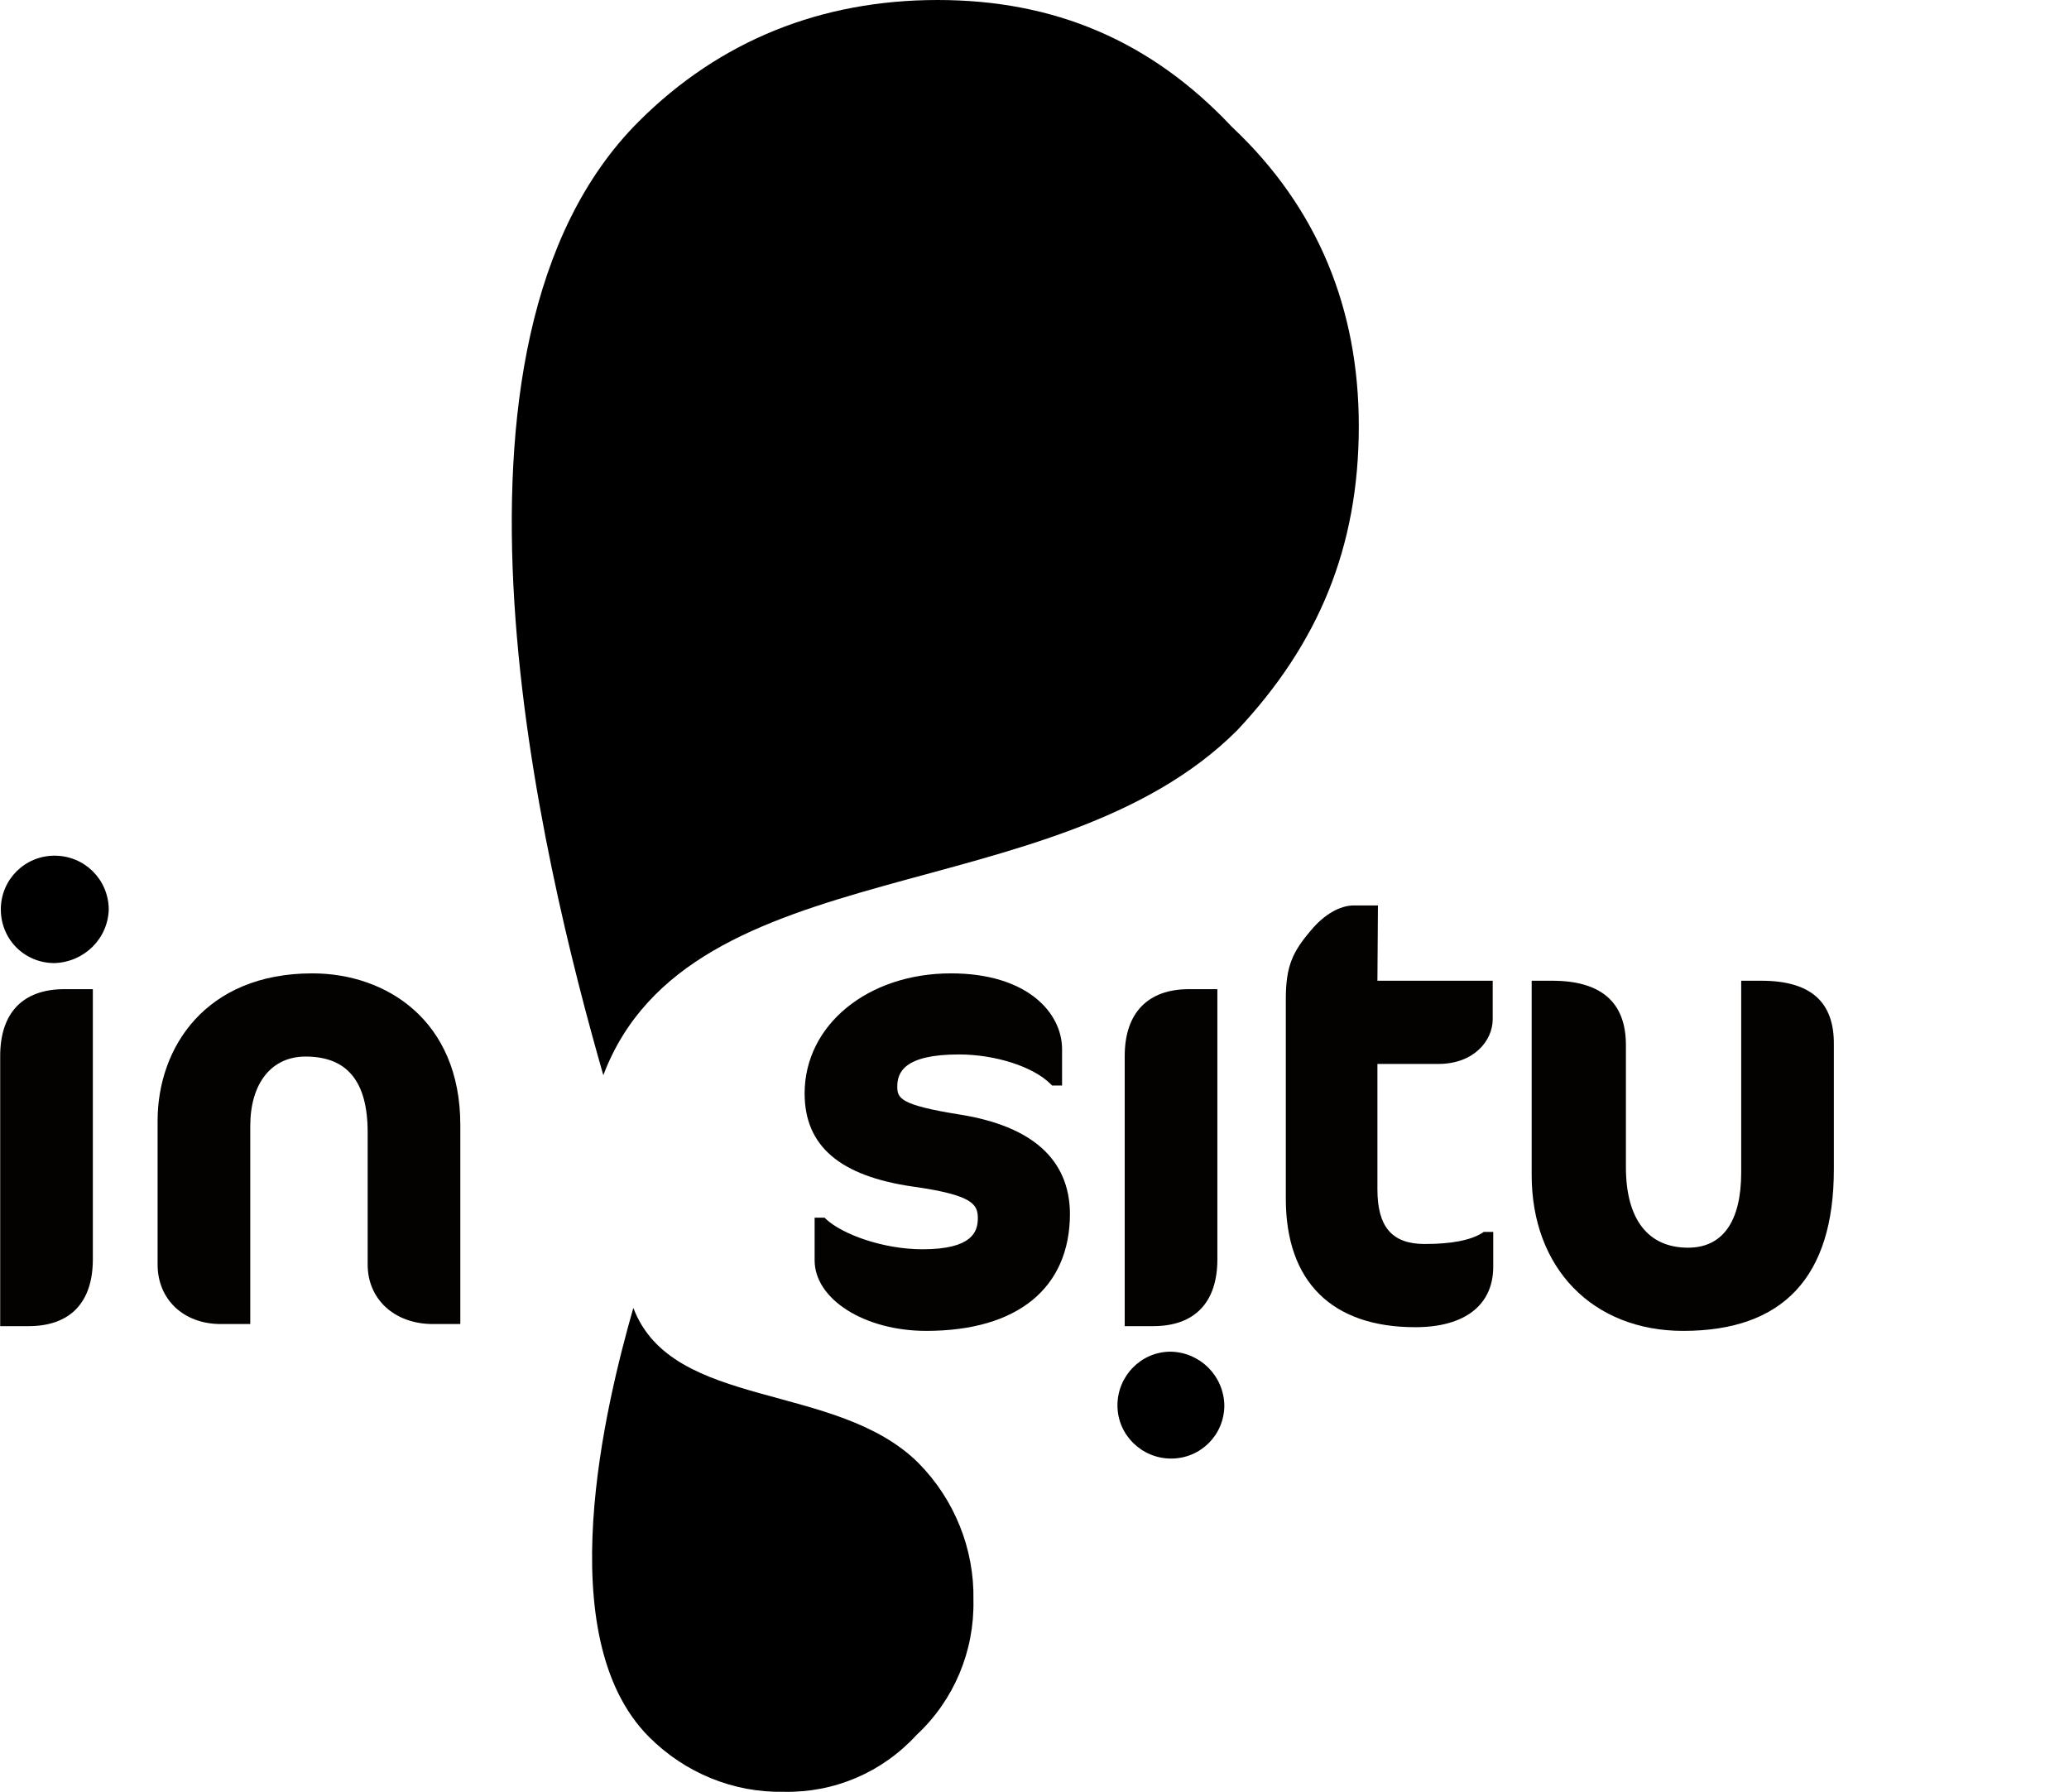
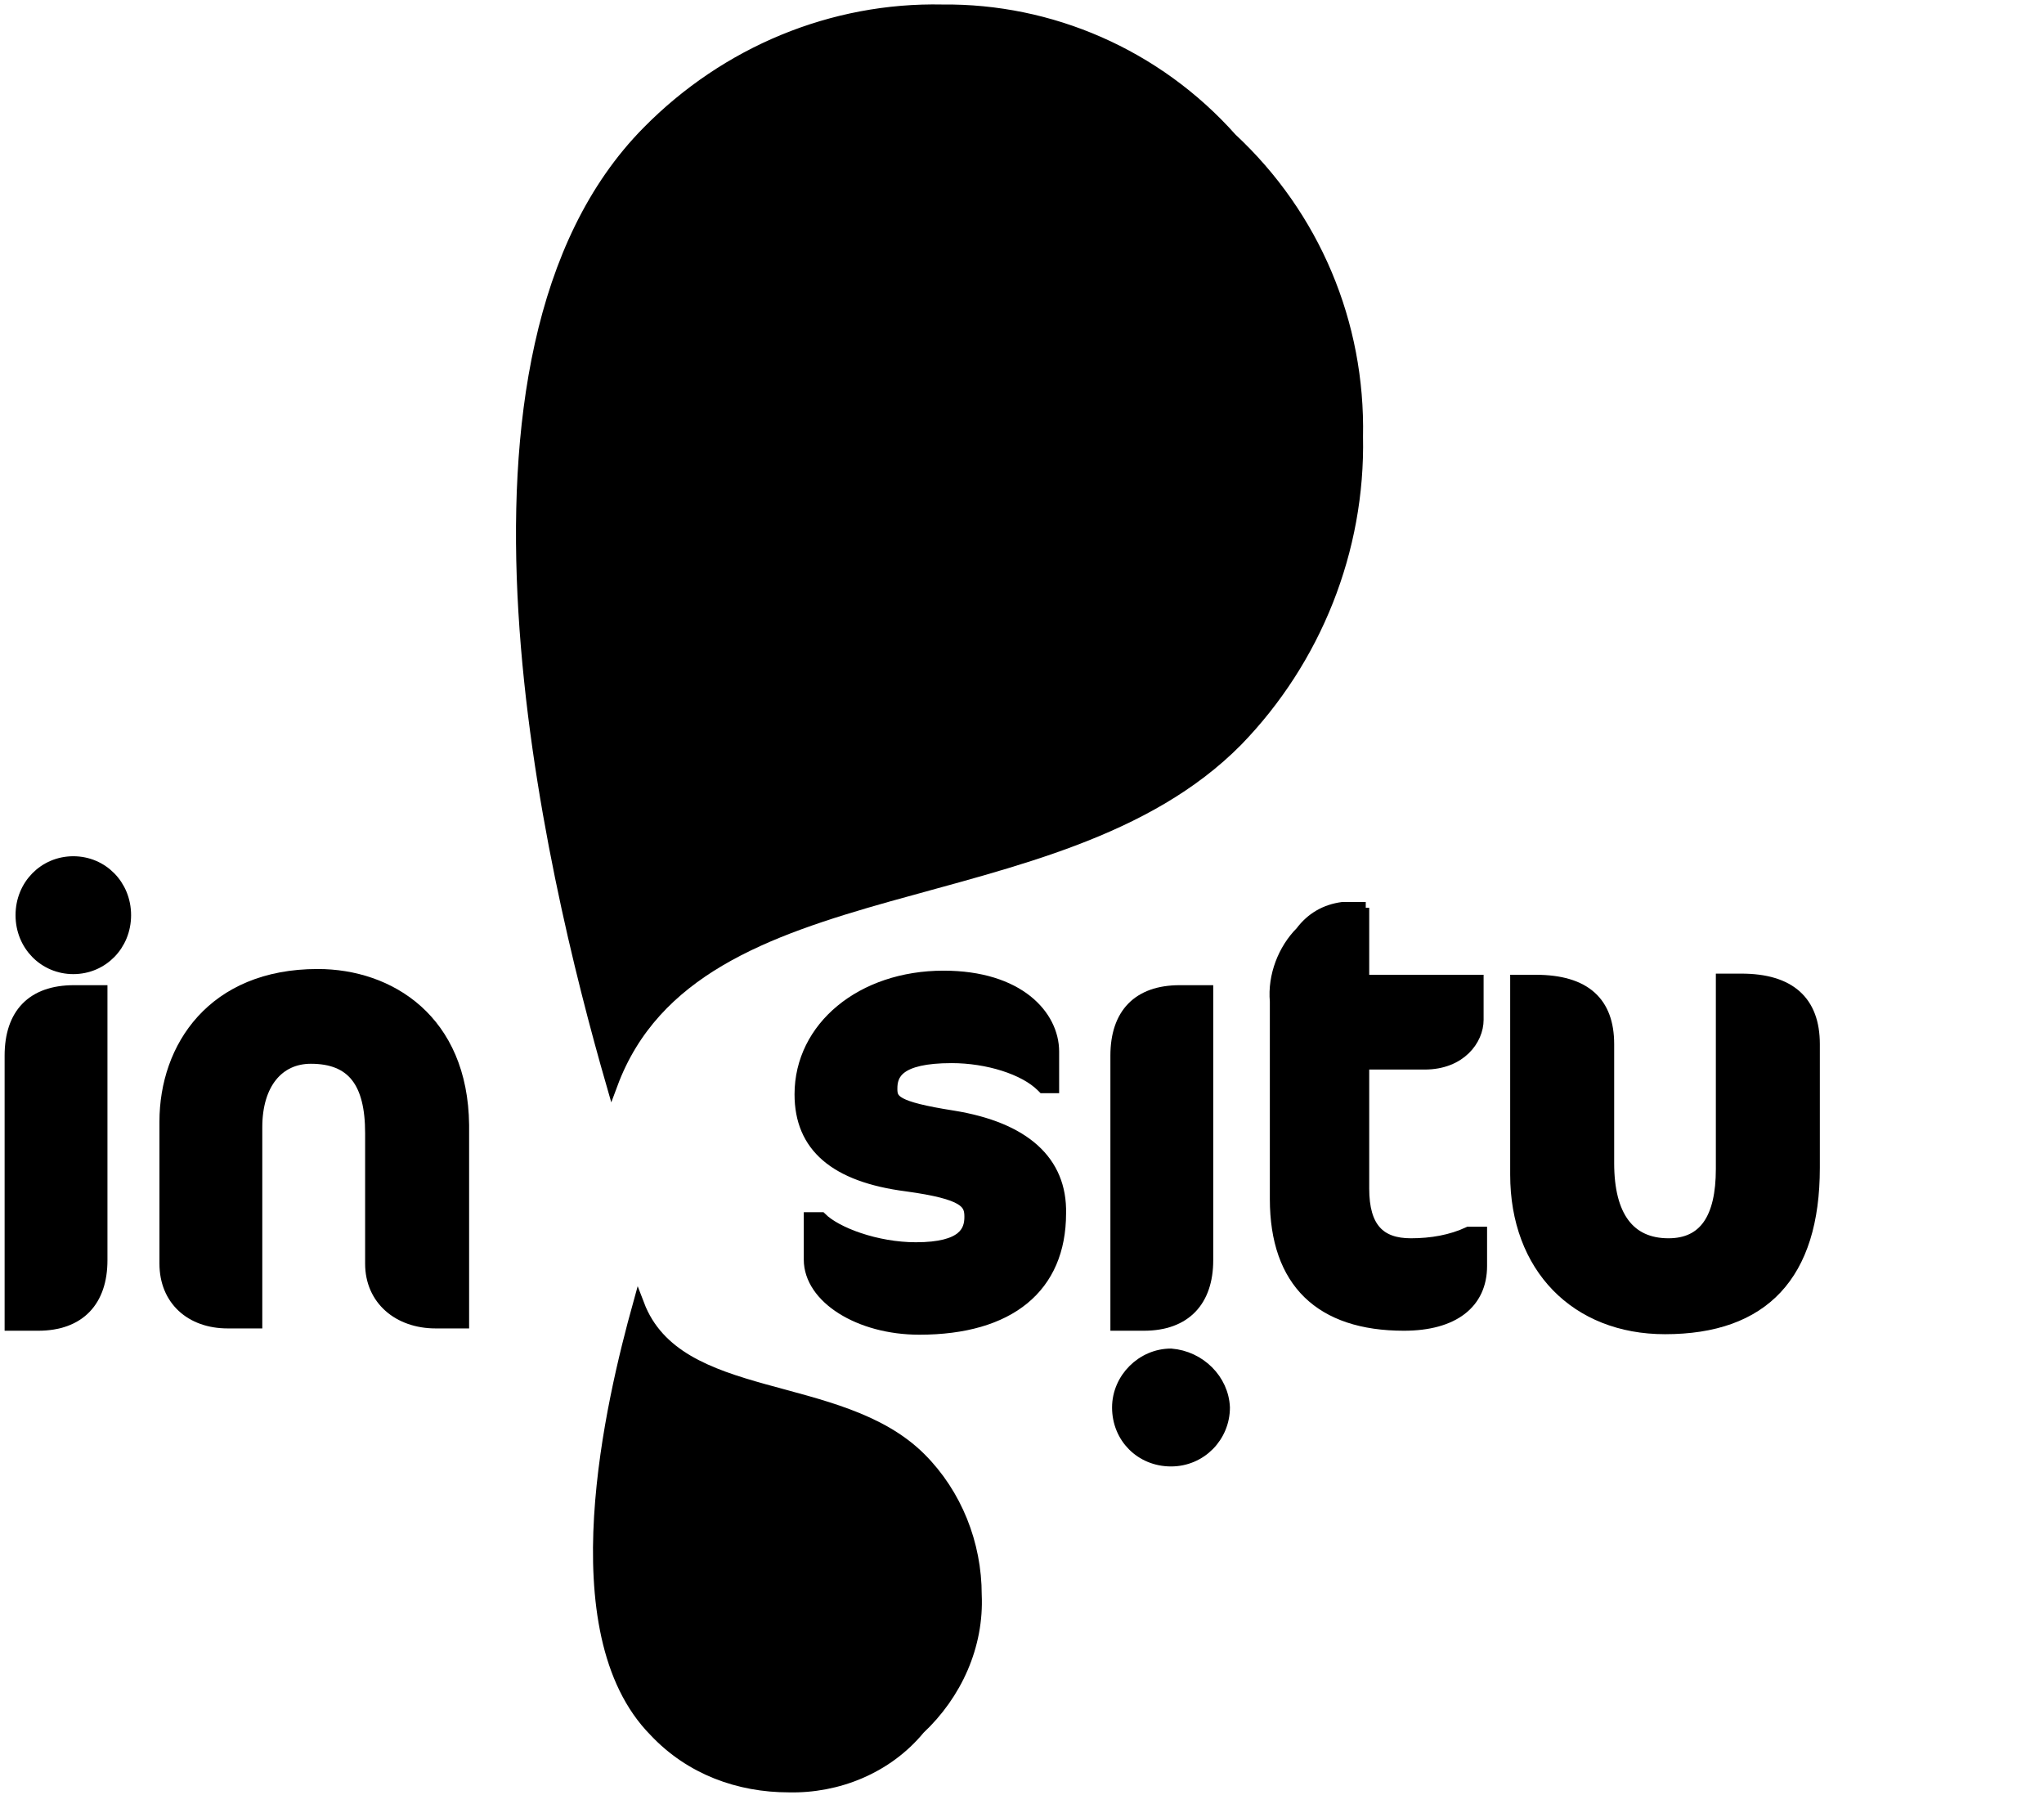
- <svg xmlns="http://www.w3.org/2000/svg" version="1.1" id="Calque_1" x="0px" y="0px" viewBox="0 0 393 340.3" style="enable-background:new 0 0 393 340.3;" xml:space="preserve">
+ <svg xmlns="http://www.w3.org/2000/svg" version="1.1" id="Calque_1" x="0px" y="0px" viewBox="0 0 176.9 155.3" style="enable-background:new 0 0 176.9 155.3;" xml:space="preserve">
  <style type="text/css">
- 	.st0{fill:#030201;}
+ 	.st0{display:none;}
+ 	.st1{display:inline;fill:#FF001B;}
+ 	.st2{display:inline;fill:#FF0093;}
+ 	.st3{display:inline;}
+ 	.st4{fill:#030201;}
+ 	.st5{fill:#FF001B;}
+ 	.st6{stroke:#000000;stroke-miterlimit:10;}
</style>
-   <path id="Tracé_12" d="M234,24.1c16.4,15.4,24.1,34.7,24.1,56.8c0,23.1-7.7,41.4-23.1,57.8c-34.7,34.7-104,22.2-120.4,65.5  C103,163.8,78.9,65.5,121.3,23.1C136.7,7.7,156,0,178.1,0S218.6,7.7,234,24.1z" />
-   <path id="Tracé_13" d="M148.9,340.3c-9.6,0.2-18.8-3.6-25.6-10.4c-19.1-19.1-8.2-63.3-3-81.5c7.4,19.5,38.6,13.9,54.2,29.5  c6.8,6.9,10.6,16.3,10.4,26c0.2,9.7-3.7,19-10.8,25.6C167.6,336.6,158.5,340.5,148.9,340.3z" />
-   <g id="Groupe_6" transform="translate(14.536 181.162)">
-     <path id="Tracé_14" class="st0" d="M44.8,3.7c-20.3,0-29.4,14.1-29.4,28v27.3c0,6.6,4.9,11.3,12,11.3H33V32.7   c0-8.1,4-13.2,10.5-13.2c7.9,0,11.8,4.7,11.8,14.4V59c0,6.6,5.1,11.3,12.4,11.3h5.2V32.5C72.9,12.6,58.8,3.7,44.8,3.7z" />
-     <path id="Tracé_15" class="st0" d="M167.7,30.5c-11.3-1.8-11.8-3.1-11.8-5.3c0-2.6,1.2-6.1,11.7-6.1c6.9,0,14.1,2.3,17.4,5.6   l0.3,0.3h1.9v-6.9c0-6.9-6.6-14.4-21.1-14.4c-15.8,0-27.8,9.8-27.8,22.8c0,10,6.7,15.7,20.6,17.7c11.4,1.6,12.3,3.4,12.3,6   c0,2.6-1.1,5.9-10.5,5.9c-7.6,0-15.3-2.9-18.3-5.7l-0.3-0.3h-1.9v8.1c0,7.4,9.5,13.4,21.2,13.4c17.3,0,27.3-8.1,27.3-22.3   C188.6,39.1,181.6,32.7,167.7,30.5z" />
-     <path id="Tracé_16" class="st0" d="M199.1,19.4v51.3h5.4c7.9,0,12.2-4.5,12.2-12.7V6.7h-5.4C203.5,6.7,199.1,11.2,199.1,19.4z" />
-     <path id="Tracé_17" class="st0" d="M-14.5,19.4v51.3h5.4c7.9,0,12.2-4.5,12.2-12.7V6.7h-5.4C-10.2,6.7-14.5,11.2-14.5,19.4z" />
-     <path id="Tracé_18" class="st0" d="M247.2-9.2h-4.6c-2.6,0-5.6,1.7-8.1,4.7c-3.5,4.1-4.8,6.8-4.8,13.1v37.9   c0,15.7,8.7,24.4,24.6,24.4c9.4,0,14.8-4.2,14.8-11.5v-6.6h-1.8L267,53c-2.2,1.4-5.9,2.1-10.9,2.1c-6.2,0-9-3.2-9-10.4V20.9h11.6   c6.7,0,10.3-4.4,10.3-8.5V5.1h-21.9L247.2-9.2z" />
-     <path id="Tracé_19" class="st0" d="M320,5.1h-3.8v36.4c0,9.3-3.5,14.3-10.1,14.3c-7.6,0-11.8-5.4-11.8-15.3V17.3   c0-8.1-4.7-12.2-14-12.2h-3.9V42c0,17.7,11.6,29.6,28.8,29.6c19,0,28.6-10.3,28.6-30.7V17.3C333.9,9.1,329.4,5.1,320,5.1z" />
+   <g id="Groupe_10" transform="translate(-14.536 -9.21)" class="st0">
+     <path id="Tracé_12" class="st1" d="M121,22.4c7.4,6.9,10.8,15.5,10.8,25.4c0,10.4-3.5,18.5-10.4,25.9   c-15.5,15.5-46.6,9.9-53.9,29.3c-5.2-18.1-16-62.1,3-81.1C77.4,15,86,11.5,96,11.5S114.1,15,121,22.4z" />
+     <path id="Tracé_13" class="st2" d="M82.9,164c-4.3,0.1-8.4-1.6-11.5-4.7c-8.5-8.5-3.7-28.4-1.4-36.5c3.3,8.7,17.3,6.2,24.3,13.2   c3.1,3.1,4.7,7.3,4.7,11.7c0.1,4.3-1.7,8.5-4.9,11.5C91.3,162.3,87.2,164.1,82.9,164z" />
+     <g id="Groupe_6" transform="translate(14.536 181.162)" class="st3">
+       <path id="Tracé_14" class="st4" d="M27.5-87.4c-9.1,0-13.2,6.3-13.2,12.5v12.2c0,3,2.2,5,5.4,5h2.5v-16.8c0-3.6,1.8-5.9,4.7-5.9    c3.6,0,5.3,2.1,5.3,6.4v11.2c0,3,2.3,5,5.6,5h2.3v-16.9C40.1-83.4,33.7-87.4,27.5-87.4z" />
+       <path id="Tracé_15" class="st4" d="M82.5-75.4c-5.1-0.8-5.3-1.4-5.3-2.4c0-1.2,0.5-2.7,5.2-2.7c3.1,0,6.3,1,7.8,2.5l0.1,0.1h0.9    V-81c0-3.1-3-6.5-9.5-6.5c-7.1,0-12.4,4.4-12.4,10.2c0,4.5,3,7.1,9.2,7.9c5.1,0.7,5.5,1.5,5.5,2.7S83.5-64,79.3-64    c-3.4,0-6.9-1.3-8.2-2.6H71h-0.9v3.6c0,3.3,4.3,6,9.5,6c7.8,0,12.2-3.6,12.2-10C91.9-71.5,88.7-74.4,82.5-75.4z" />
+       <path id="Tracé_16" class="st4" d="M96.6-80.3v23H99c3.5,0,5.5-2,5.5-5.7v-23h-2.4C98.5-86,96.6-84,96.6-80.3z" />
+       <path id="Tracé_17" class="st4" d="M0.9-80.3v23h2.4c3.5,0,5.5-2,5.5-5.7v-23H6.3C2.8-86,0.9-84,0.9-80.3z" />
+       <path id="Tracé_18" class="st4" d="M118.1-93.2H116c-1.2,0-2.5,0.8-3.6,2.1c-1.6,1.9-2.1,3-2.1,5.9v17c0,7,3.9,10.9,11,10.9    c4.2,0,6.6-1.9,6.6-5.1v-2.9h-0.8l-0.1,0.1c-1,0.6-2.6,0.9-4.9,0.9c-2.8,0-4-1.4-4-4.7v-10.6h5.2c3,0,4.6-1.9,4.6-3.8v-3.4h-9.8    L118.1-93.2z" />
+       <path id="Tracé_19" class="st4" d="M150.7-86.8H149v16.3c0,4.2-1.6,6.4-4.5,6.4c-3.4,0-5.3-2.4-5.3-6.9v-10.4    c0-3.6-2.1-5.5-6.3-5.5h-1.7v16.5c0,7.9,5.2,13.3,12.9,13.3c8.5,0,12.8-4.6,12.8-13.8v-10.6C157-85,154.9-86.8,150.7-86.8z" />
+     </g>
+     <g id="Groupe_8" transform="translate(227.063 297.71)" class="st3">
+       <g id="Groupe_7" transform="translate(0)">
+         <path id="Tracé_20" class="st4" d="M-113.7-149.3c-1.1,0-1.7-0.5-1.7-1.7v-5.9h0.3c0.4,0,0.7,0.3,0.7,0.6v0.1v5.1     c0,0.7,0.4,0.9,0.9,0.9h0.6v0.3C-112.9-149.5-113.2-149.3-113.7-149.3z" />
+         <path id="Tracé_21" class="st4" d="M-112-154c0.3-0.3,0.5-0.6,0.5-1c0-0.2-0.1-0.5-0.3-0.6c-0.2-0.1-0.3-0.3-0.3-0.5     c0-0.4,0.3-0.7,0.6-0.7h0.1c0.4,0,0.8,0.4,0.8,1.2C-110.6-154.7-111.1-154-112-154L-112-154z" />
+         <path id="Tracé_22" class="st4" d="M-107.3-149.3c-1.1,0-2.1-0.7-2.1-1.7c0-1.2,0.9-1.9,2.6-1.9h0.8v-0.3c0-0.8-0.4-1.2-1.3-1.2     c-0.7,0-1.3,0.2-1.8,0.8h-0.1v-0.5c0-0.5,0.7-1.2,1.9-1.2c1.4,0,2.2,0.7,2.2,2.1v1.8C-105.1-150.1-105.7-149.3-107.3-149.3z      M-106-152h-0.8c-1.1,0-1.6,0.3-1.6,1c0,0.5,0.5,0.9,1.2,0.9c0.9,0,1.2-0.3,1.2-1.1C-106-151.2-106-152-106-152z" />
+         <path id="Tracé_23" class="st4" d="M-99-150.2c0,1.7-1.2,2.5-2.7,2.5c-0.9,0-1.7-0.5-1.7-1.1v-0.4h0.1c0.5,0.4,1.1,0.7,1.8,0.6     c0.8,0.1,1.5-0.5,1.6-1.3c0-0.1,0-0.2,0-0.3c0-0.2-0.1-0.4-0.1-0.7v-0.3c-0.2,0.6-0.9,1-1.6,1c-1.2,0.1-2.2-0.8-2.3-2     c0-0.1,0-0.1,0-0.2c0-1.4,0.8-2.7,2.7-2.7c1.3,0,2.1,0.8,2.1,2.4v1.5C-99.1-150.9-99-150.4-99-150.2z M-101.4-154.2     c-0.9,0-1.6,0.7-1.6,1.6v0.1c0,1.1,0.6,1.6,1.5,1.6c0.8,0,1.4-0.6,1.4-1.3c0-0.1,0-0.1,0-0.2C-100-153.7-100.4-154.2-101.4-154.2     L-101.4-154.2z" />
+         <path id="Tracé_24" class="st4" d="M-95.4-151.7h-1.4c0.1,0.9,0.8,1.6,1.8,1.6l0,0c0.6,0,1.2-0.2,1.7-0.6h0.1v0.4     c0,0.6-0.6,1-1.9,1c-1.5,0-2.6-1.2-2.6-2.8c0-1.8,1.1-3,2.6-3c1.1,0,2.1,0.8,2.1,1.9C-93.1-152.1-93.5-151.7-95.4-151.7z      M-95.3-154.2c-0.8,0-1.5,0.7-1.5,1.5v0.2h1.3c1.4,0,1.6-0.1,1.6-0.6C-94-153.7-94.4-154.2-95.3-154.2L-95.3-154.2z" />
+         <path id="Tracé_25" class="st4" d="M-87.5-149.4c-0.3,0-0.6-0.2-0.6-0.5c0-0.1,0-0.1,0-0.2v-2.6c0-1.2-0.4-1.6-1.4-1.6     c-0.8,0-1.3,0.5-1.3,1.6v3.2h-0.4c-0.3,0-0.6-0.2-0.6-0.6v-2.6c0-1.6,0.9-2.5,2.4-2.5c1.4,0,2.3,0.8,2.3,2.5v3.2L-87.5-149.4z" />
+         <path id="Tracé_26" class="st4" d="M-81.6-153.4c-0.3-0.5-0.9-0.7-1.4-0.7c-1,0-1.8,0.8-1.9,1.8c0,0.1,0,0.1,0,0.2     c0,1.5,1,2.1,1.9,2.1c0.5,0,1-0.1,1.4-0.5h0.1v0.4c0,0.4-0.4,1-1.6,1c-1.5-0.1-2.7-1.3-2.7-2.8c0-1.6,1.1-3,2.8-3     c0.8,0,1.5,0.4,1.5,1.2L-81.6-153.4L-81.6-153.4z" />
+         <path id="Tracé_27" class="st4" d="M-78-151.7h-1.4c0.1,0.9,0.8,1.6,1.8,1.6l0,0c0.6,0,1.2-0.2,1.7-0.6h0.1v0.4     c0,0.6-0.6,1-1.9,1c-1.5,0-2.6-1.2-2.6-2.8c0-1.8,1.1-3,2.6-3c1.1,0,2.1,0.8,2.1,1.9C-75.6-152.1-76.1-151.7-78-151.7z      M-77.9-154.2c-0.8,0-1.5,0.7-1.5,1.5v0.2h1.3c1.4,0,1.6-0.1,1.6-0.6C-76.6-153.7-77-154.2-77.9-154.2L-77.9-154.2z" />
+         <path id="Tracé_28" class="st4" d="M-69.6-149.3c-1.4,0-2.6-1.3-2.6-2.8c0-1.9,0.9-3,2.5-3c0.7,0,1.4,0.4,1.7,1.1v-2.9h0.3     c0.5,0,0.7,0.3,0.7,0.8v3.8C-67.1-150.2-67.9-149.3-69.6-149.3z M-69.7-154.2c-1,0-1.5,0.7-1.5,2c0,1.1,0.7,2,1.7,2     s1.5-0.5,1.5-1.9C-68.1-153.1-68.4-154.2-69.7-154.2L-69.7-154.2z" />
+         <path id="Tracé_29" class="st4" d="M-63.4-151.7h-1.4c0.1,0.9,0.8,1.6,1.8,1.6l0,0c0.6,0,1.2-0.2,1.7-0.6h0.1v0.4     c0,0.6-0.6,1-1.9,1c-1.5,0-2.6-1.2-2.6-2.8c0-1.8,1.1-3,2.6-3c1.1,0,2.1,0.8,2.1,1.9C-61-152.1-61.5-151.7-63.4-151.7z      M-63.3-154.2c-0.8,0-1.5,0.7-1.5,1.5v0.2h1.3c1.4,0,1.6-0.1,1.6-0.6C-62-153.7-62.4-154.2-63.3-154.2L-63.3-154.2z" />
+         <path id="Tracé_30" class="st4" d="M-53.3-153.4c-0.3-0.5-0.9-0.7-1.4-0.7c-1,0-1.8,0.8-1.9,1.8c0,0.1,0,0.1,0,0.2     c0,1.5,1,2.1,1.9,2.1c0.5,0,1-0.1,1.4-0.5h0.1v0.4c0,0.4-0.4,1-1.6,1c-1.5-0.1-2.7-1.3-2.7-2.8c0-1.6,1.1-3,2.8-3     c0.8,0,1.5,0.4,1.5,1.2L-53.3-153.4L-53.3-153.4z" />
+         <path id="Tracé_31" class="st4" d="M-49.5-149.3c-1.5,0-2.6-1.1-2.6-2.8c0-1.9,1-3,2.6-3c1.5,0,2.5,1.1,2.5,2.8     C-47-150.4-48-149.3-49.5-149.3z M-49.7-154.2c-0.9,0-1.5,0.7-1.5,1.9c0,1.3,0.6,2.1,1.7,2.1c0.9,0,1.5-0.8,1.5-1.9     C-48-153.4-48.6-154.2-49.7-154.2L-49.7-154.2z" />
+         <path id="Tracé_32" class="st4" d="M-38.1-149.4c-0.3,0-0.6-0.3-0.6-0.6v-0.1v-2.5c0-1.2-0.4-1.6-1.2-1.6     c-0.9,0-1.3,0.5-1.3,1.6v3.2h-0.3c-0.5,0-0.6-0.3-0.6-0.7v-2.5c0-1-0.4-1.6-1.3-1.6c-0.8,0-1.3,0.5-1.3,1.6v3.2H-45     c-0.3,0-0.6-0.2-0.7-0.6v-0.1v-2.6c0-1.3,0.8-2.4,2.3-2.4c0.7,0,1.4,0.4,1.7,1c0.4-0.6,1-1,1.8-1c1.4,0,2.1,0.8,2.1,2.5v3.2     L-38.1-149.4z" />
+         <path id="Tracé_33" class="st4" d="M-36.3-154c0.3-0.3,0.5-0.6,0.5-1c0-0.2-0.1-0.5-0.3-0.6s-0.3-0.3-0.3-0.5     c0-0.4,0.3-0.7,0.6-0.7h0.1c0.4,0,0.8,0.4,0.8,1.2C-34.8-154.7-35.4-154-36.3-154L-36.3-154z" />
+         <path id="Tracé_34" class="st4" d="M-113.1-136.7c-1.4,0-2.6-1.3-2.6-2.8c0-1.9,0.9-3,2.5-3c0.7,0,1.4,0.4,1.7,1.1v-2.9h0.3     c0.5,0,0.7,0.3,0.7,0.8v3.8C-110.5-137.6-111.3-136.7-113.1-136.7z M-113.2-141.6c-1,0-1.5,0.7-1.5,2c0,1.1,0.7,2,1.7,2     s1.5-0.5,1.5-1.9C-111.5-140.5-111.8-141.6-113.2-141.6L-113.2-141.6z" />
+         <path id="Tracé_35" class="st4" d="M-106.9-139.2h-1.4c0.1,0.9,0.8,1.6,1.8,1.6l0,0c0.6,0,1.2-0.2,1.7-0.6h0.1v0.4     c0,0.6-0.6,1-1.9,1c-1.5,0-2.6-1.2-2.6-2.8c0-1.8,1.1-3,2.6-3c1.1,0,2.1,0.8,2.1,1.9C-104.5-139.6-105-139.2-106.9-139.2z      M-106.7-141.6c-0.8,0-1.5,0.7-1.5,1.5v0.2h1.3c1.4,0,1.6-0.1,1.6-0.6C-105.4-141.1-105.8-141.6-106.7-141.6L-106.7-141.6z" />
+         <path id="Tracé_36" class="st4" d="M-101.6-136.7c-0.9,0-1.7-0.4-1.7-1.1v-0.4h0.1c0.4,0.4,1,0.6,1.7,0.6c0.8,0,1.2-0.3,1.2-0.8     s-0.2-0.7-1.5-0.9c-1-0.2-1.5-0.6-1.5-1.4c0-0.9,0.8-1.8,2.2-1.8c0.8,0,1.6,0.4,1.6,1.1v0.4h-0.1c-0.4-0.4-0.9-0.6-1.5-0.6     c-1,0-1.3,0.3-1.3,0.8c0,0.4,0.2,0.5,1.4,0.8c1.1,0.2,1.7,0.8,1.7,1.5C-99.4-137.3-100.3-136.7-101.6-136.7z" />
+         <path id="Tracé_37" class="st4" d="M-92.9-141.2c-0.2-0.2-0.5-0.3-0.9-0.3c-0.7,0-1,0.4-1,1.6v3.1h-0.4c-0.3,0-0.5-0.3-0.5-0.6     v-2.6c0-1.6,0.8-2.4,1.8-2.4c0.8,0,1,0.3,1,0.7V-141.2L-92.9-141.2z" />
+         <path id="Tracé_38" class="st4" d="M-89.8-139.2h-1.4c0.1,0.9,0.8,1.6,1.8,1.6l0,0c0.6,0,1.2-0.2,1.7-0.6h0.1v0.4     c0,0.6-0.6,1-1.9,1c-1.5,0-2.6-1.2-2.6-2.8c0-1.8,1.1-3,2.6-3c1.1,0,2.1,0.8,2.1,1.9C-87.4-139.6-87.9-139.2-89.8-139.2z      M-89.6-141.6c-0.8,0-1.5,0.7-1.5,1.5v0.2h1.3c1.4,0,1.6-0.1,1.6-0.6C-88.3-141.1-88.8-141.6-89.6-141.6L-89.6-141.6z      M-90.3-143.4c0.2-0.4,0.5-0.7,0.8-1c0.2-0.3,0.5-0.4,0.9-0.4c0.2,0,0.4,0.1,0.4,0.4c0,0,0,0,0,0.1c0,0.3-0.2,0.5-0.7,0.7     c-0.4,0.2-0.8,0.3-1.3,0.3L-90.3-143.4L-90.3-143.4z" />
+         <path id="Tracé_39" class="st4" d="M-84.5-136.7c-0.9,0-1.7-0.4-1.7-1.1v-0.4h0.1c0.4,0.4,1,0.6,1.7,0.6c0.8,0,1.2-0.3,1.2-0.8     s-0.2-0.7-1.5-0.9c-1-0.2-1.5-0.6-1.5-1.4c0-0.9,0.8-1.8,2.2-1.8c0.8,0,1.6,0.4,1.6,1.1v0.4h-0.1c-0.4-0.4-0.9-0.6-1.5-0.6     c-1,0-1.3,0.3-1.3,0.8c0,0.4,0.2,0.5,1.4,0.8c1.1,0.2,1.7,0.8,1.7,1.5C-82.3-137.3-83.2-136.7-84.5-136.7z" />
+         <path id="Tracé_40" class="st4" d="M-78.8-139.2h-1.4c0.1,0.9,0.8,1.6,1.8,1.6l0,0c0.6,0,1.2-0.2,1.7-0.6h0.1v0.4     c0,0.6-0.6,1-1.9,1c-1.5,0-2.6-1.2-2.6-2.8c0-1.8,1.1-3,2.6-3c1.1,0,2.1,0.8,2.1,1.9C-76.4-139.6-76.9-139.2-78.8-139.2z      M-78.6-141.6c-0.8,0-1.5,0.7-1.5,1.5v0.2h1.3c1.4,0,1.6-0.1,1.6-0.6C-77.3-141.1-77.8-141.6-78.6-141.6L-78.6-141.6z" />
+         <path id="Tracé_41" class="st4" d="M-73.1-136.7c-1.1,0-2.1-0.7-2.1-1.7c0-1.2,0.9-1.9,2.6-1.9h0.8v-0.3c0-0.8-0.4-1.2-1.3-1.2     c-0.7,0-1.3,0.2-1.8,0.8H-75v-0.5c0-0.5,0.7-1.2,1.9-1.2c1.4,0,2.2,0.7,2.2,2.1v1.8C-71-137.5-71.6-136.7-73.1-136.7z      M-71.9-139.4h-0.8c-1.1,0-1.6,0.3-1.6,1c0,0.5,0.5,0.9,1.2,0.9c0.8,0,1.2-0.3,1.2-1.1C-71.9-138.6-71.9-139.4-71.9-139.4z" />
+         <path id="Tracé_42" class="st4" d="M-67.2-136.7c-1.4,0-2.3-1-2.3-2.6v-3.1h0.3c0.4,0,0.7,0.3,0.7,0.7v2.3     c0,1.1,0.6,1.7,1.4,1.7c0.9,0,1.3-0.5,1.3-1.7v-3.1h0.3c0.5,0,0.7,0.2,0.7,0.7v2.5C-64.9-137.6-65.7-136.7-67.2-136.7z" />
+         <path id="Tracé_43" class="st4" d="M-59-137c-0.1,0.2-0.3,0.3-0.5,0.3c-0.5,0-0.6-0.1-1.1-0.6c-0.4-0.5-0.8-1.1-1.1-1.6     c-0.6,0.6-1.2,1.3-1.3,2.2h-0.4c-0.2,0-0.4-0.2-0.4-0.4l0,0c0-0.2,0.1-0.5,0.2-0.7c0.4-0.7,0.9-1.3,1.4-1.8l-1.7-2.5v-0.1h0.6     c0.3,0,0.7,0.2,0.8,0.5c0.2,0.4,0.5,0.8,1,1.5c0.3-0.3,0.6-0.6,0.9-1c0.2-0.3,0.4-0.7,0.5-1h0.3c0.3,0,0.4,0.2,0.4,0.6     c0,0.3-0.1,0.6-0.6,1.1c-0.2,0.3-0.6,0.6-1,1.1l1.1,1.5C-59.8-137.7-59.4-137.4-59-137L-59-137z" />
+       </g>
+     </g>
+     <g id="Groupe_9" transform="translate(14.857 171.711)" class="st3">
+       <path id="Tracé_44" class="st5" d="M6-87.3c-2.5,0-4.5,2-4.5,4.5s2,4.5,4.5,4.5s4.5-2.1,4.6-4.6C10.6-85.3,8.5-87.3,6-87.3z" />
+       <path id="Tracé_45" class="st5" d="M101-45.1c-2.5,0-4.5,2.1-4.5,4.6s2.1,4.5,4.6,4.5s4.5-2,4.5-4.5    C105.5-43.1,103.5-45.1,101-45.1z" />
+     </g>
  </g>
-   <g id="Groupe_9" transform="translate(14.857 171.711)">
-     <path id="Tracé_44" d="M-4.5-9.2c-5.6,0-10.2,4.5-10.2,10.2s4.5,10.2,10.2,10.2C1.2,11,5.7,6.5,5.8,0.9C5.7-4.7,1.2-9.2-4.5-9.2z" />
-     <path id="Tracé_45" d="M207.5,85c-5.6,0-10.1,4.6-10.1,10.2c0,5.6,4.6,10.1,10.2,10.1c5.6,0,10.1-4.5,10.1-10.1   C217.6,89.6,213.1,85.1,207.5,85z" />
+   <g id="Groupe_18" transform="translate(-14.536 -9.21)">
+     <path id="Tracé_12_1_" class="st6" d="M121.1,21.2c7.2,6.7,11.1,16,10.9,25.8c0.2,9.8-3.6,19.3-10.4,26.3   C106,89.1,74.8,83.4,67.5,103c-5.3-18.4-16-63.1,3.1-82.4c6.8-6.9,16-10.7,25.5-10.5C105.4,10,114.6,13.9,121.1,21.2z" />
+     <path id="Tracé_13_1_" class="st6" d="M82.8,163.8c-4.3,0-8.5-1.5-11.6-4.8c-8.5-8.6-3.7-28.6-1.4-36.9   c3.4,8.9,17.4,6.3,24.4,13.3c3.1,3.1,4.8,7.4,4.8,11.8c0.2,4.4-1.7,8.6-4.9,11.6C91.3,162.2,87,163.9,82.8,163.8z" />
+     <path id="Tracé_15_1_" class="st6" d="M97,105.8c-5.1-0.8-5.3-1.4-5.3-2.4c0-1.2,0.5-2.7,5.2-2.7c3.1,0,6.3,1,7.8,2.5l0.1,0.1h0.9   v-3.1c0-3.1-3-6.5-9.5-6.5c-7.1,0-12.4,4.4-12.4,10.2c0,4.5,3,7.1,9.2,7.9c5.1,0.7,5.5,1.5,5.5,2.7s-0.5,2.7-4.7,2.7   c-3.4,0-6.9-1.3-8.2-2.6h-0.1h-0.9v3.6c0,3.3,4.3,6,9.5,6c7.8,0,12.2-3.6,12.2-10C106.4,109.7,103.2,106.8,97,105.8z" />
+     <g id="Groupe_6_1_" transform="translate(14.536 86.656)">
+       <path id="Tracé_14_1_" class="st6" d="M27.5,6.9c-9.1,0-13.2,6.3-13.2,12.7v12.3c0,3.1,2.2,5.1,5.4,5.1h2.5V20.1    c0-3.8,1.9-6,4.7-6c3.6,0,5.2,2.1,5.2,6.5v11.3c0,3.1,2.4,5.1,5.6,5.1h2.4V19.9C40,10.8,33.7,6.9,27.5,6.9z" />
+       <path id="Tracé_16_1_" class="st6" d="M96.6,13.9v23.3H99c3.6,0,5.5-2.1,5.5-5.6V8.3h-2.4C98.5,8.3,96.6,10.3,96.6,13.9z" />
+       <path id="Tracé_17_1_" class="st6" d="M0.9,13.9v23.3h2.4c3.6,0,5.5-2.1,5.5-5.6V8.3H6.4C2.8,8.3,0.9,10.3,0.9,13.9z" />
+       <path id="Tracé_18_1_" class="st6" d="M118.2,1.1h-2c-1.5,0.2-2.7,0.9-3.6,2.1c-1.5,1.5-2.4,3.8-2.2,6v17.1    c0,7.2,3.9,10.9,11.1,10.9c4.3,0,6.7-1.9,6.7-5.1v-2.9h-0.9h-0.2c-1.5,0.7-3.2,1-5,1c-2.7,0-4.1-1.4-4.1-4.8V14.6h5.3    c3.1,0,4.6-2.1,4.6-3.8V7.4h-9.9V1.1H118.2z" />
+       <path id="Tracé_19_1_" class="st6" d="M150.7,7.3H149v16.4c0,4.3-1.5,6.5-4.6,6.5c-3.4,0-5.2-2.4-5.2-7V12.9c0-3.6-2-5.5-6.3-5.5    h-1.7v16.8c0,8,5.2,13.3,12.9,13.3c8.5,0,12.9-4.6,12.9-13.9V12.9C157,9.2,154.9,7.3,150.7,7.3z" />
+     </g>
+     <g id="Groupe_9_1_" transform="translate(14.681 82.399)">
+       <path id="Tracé_44_1_" class="st6" d="M6.2,1.4c-2.5,0-4.5,2-4.5,4.6s2,4.6,4.5,4.6s4.5-2,4.5-4.6S8.7,1.4,6.2,1.4z" />
+       <path id="Tracé_45_1_" class="st6" d="M101.2,44c-2.5,0-4.6,2.1-4.6,4.6c0,2.6,2,4.6,4.6,4.6s4.6-2.1,4.6-4.6    C105.7,46.2,103.7,44.2,101.2,44z" />
+     </g>
  </g>
</svg>
